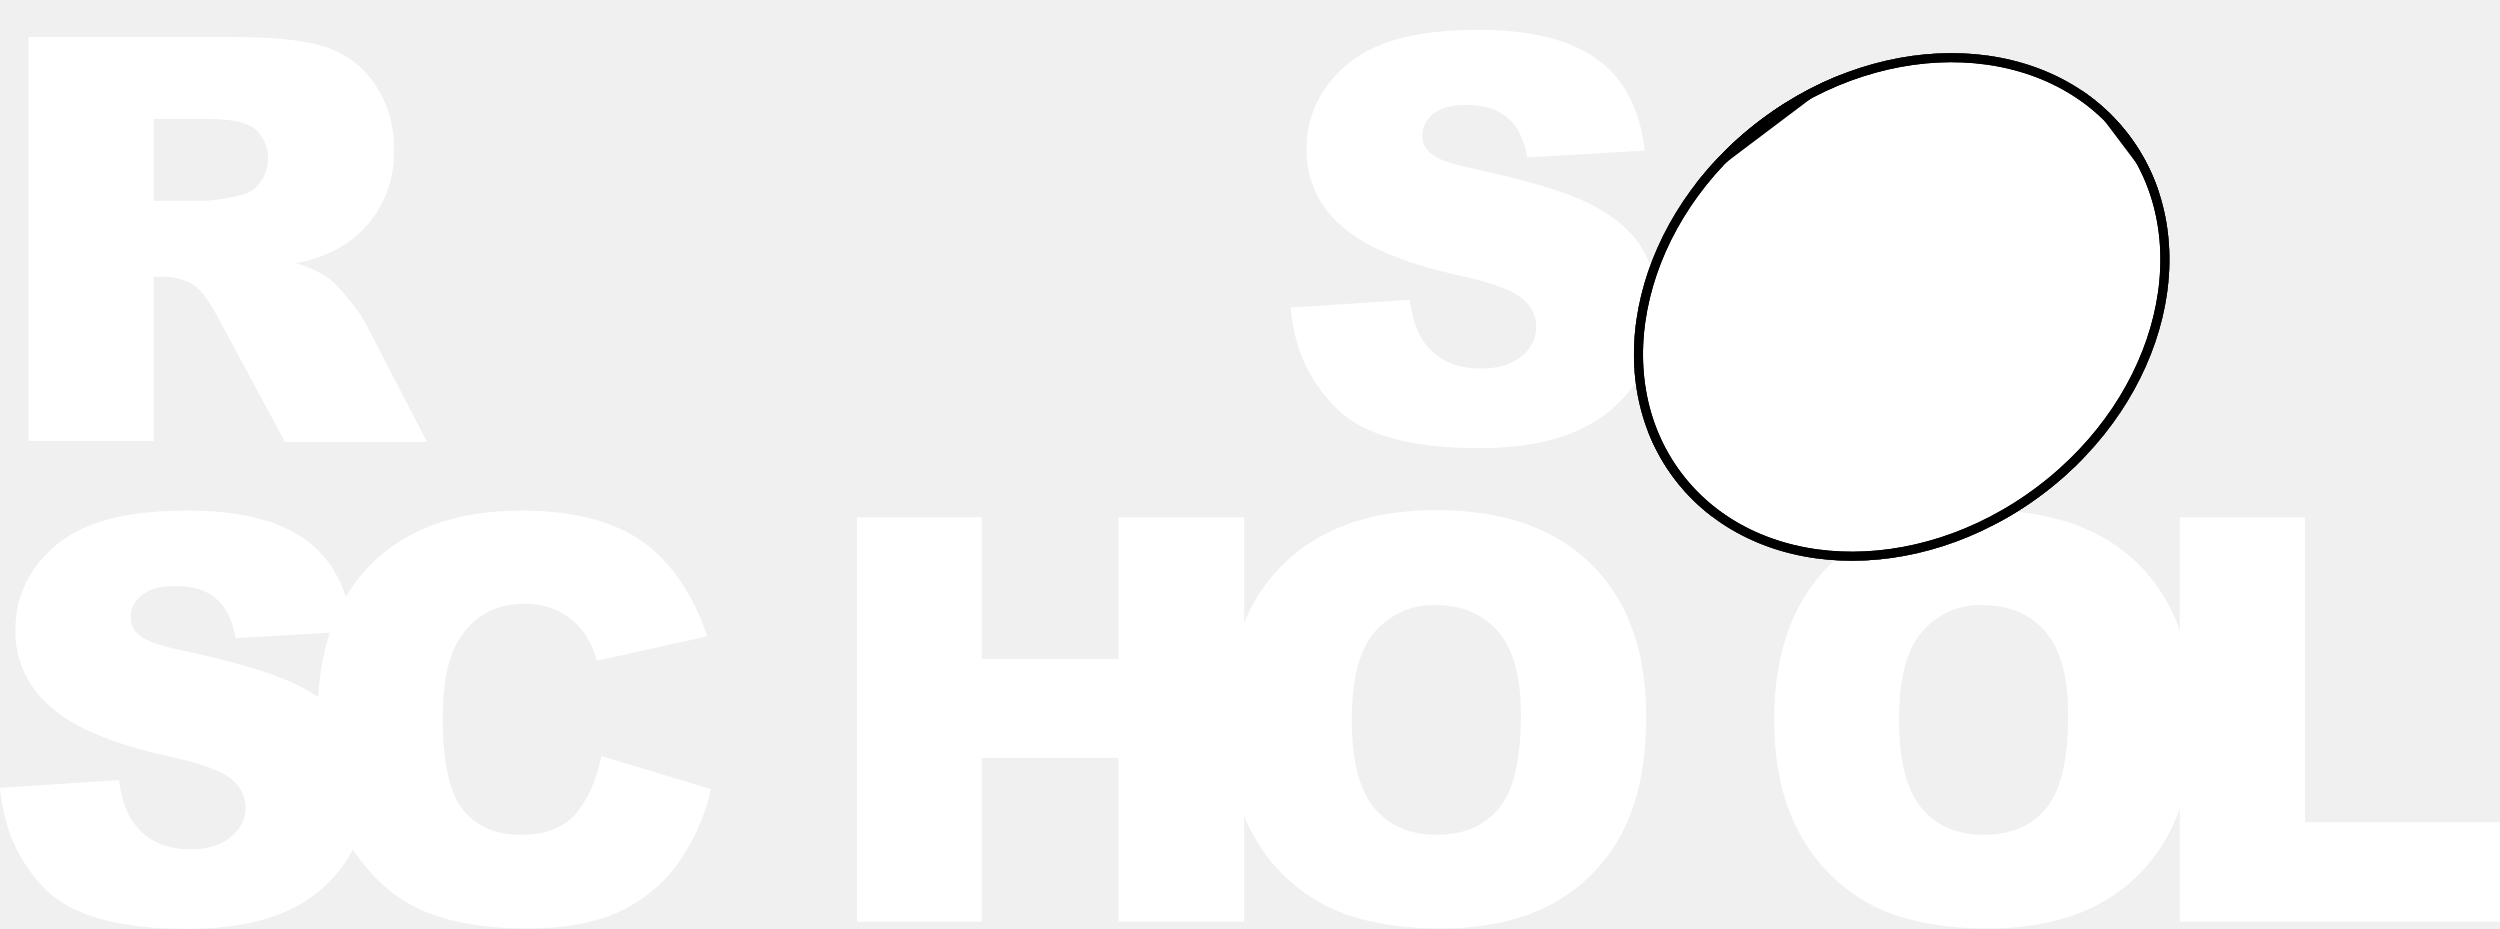
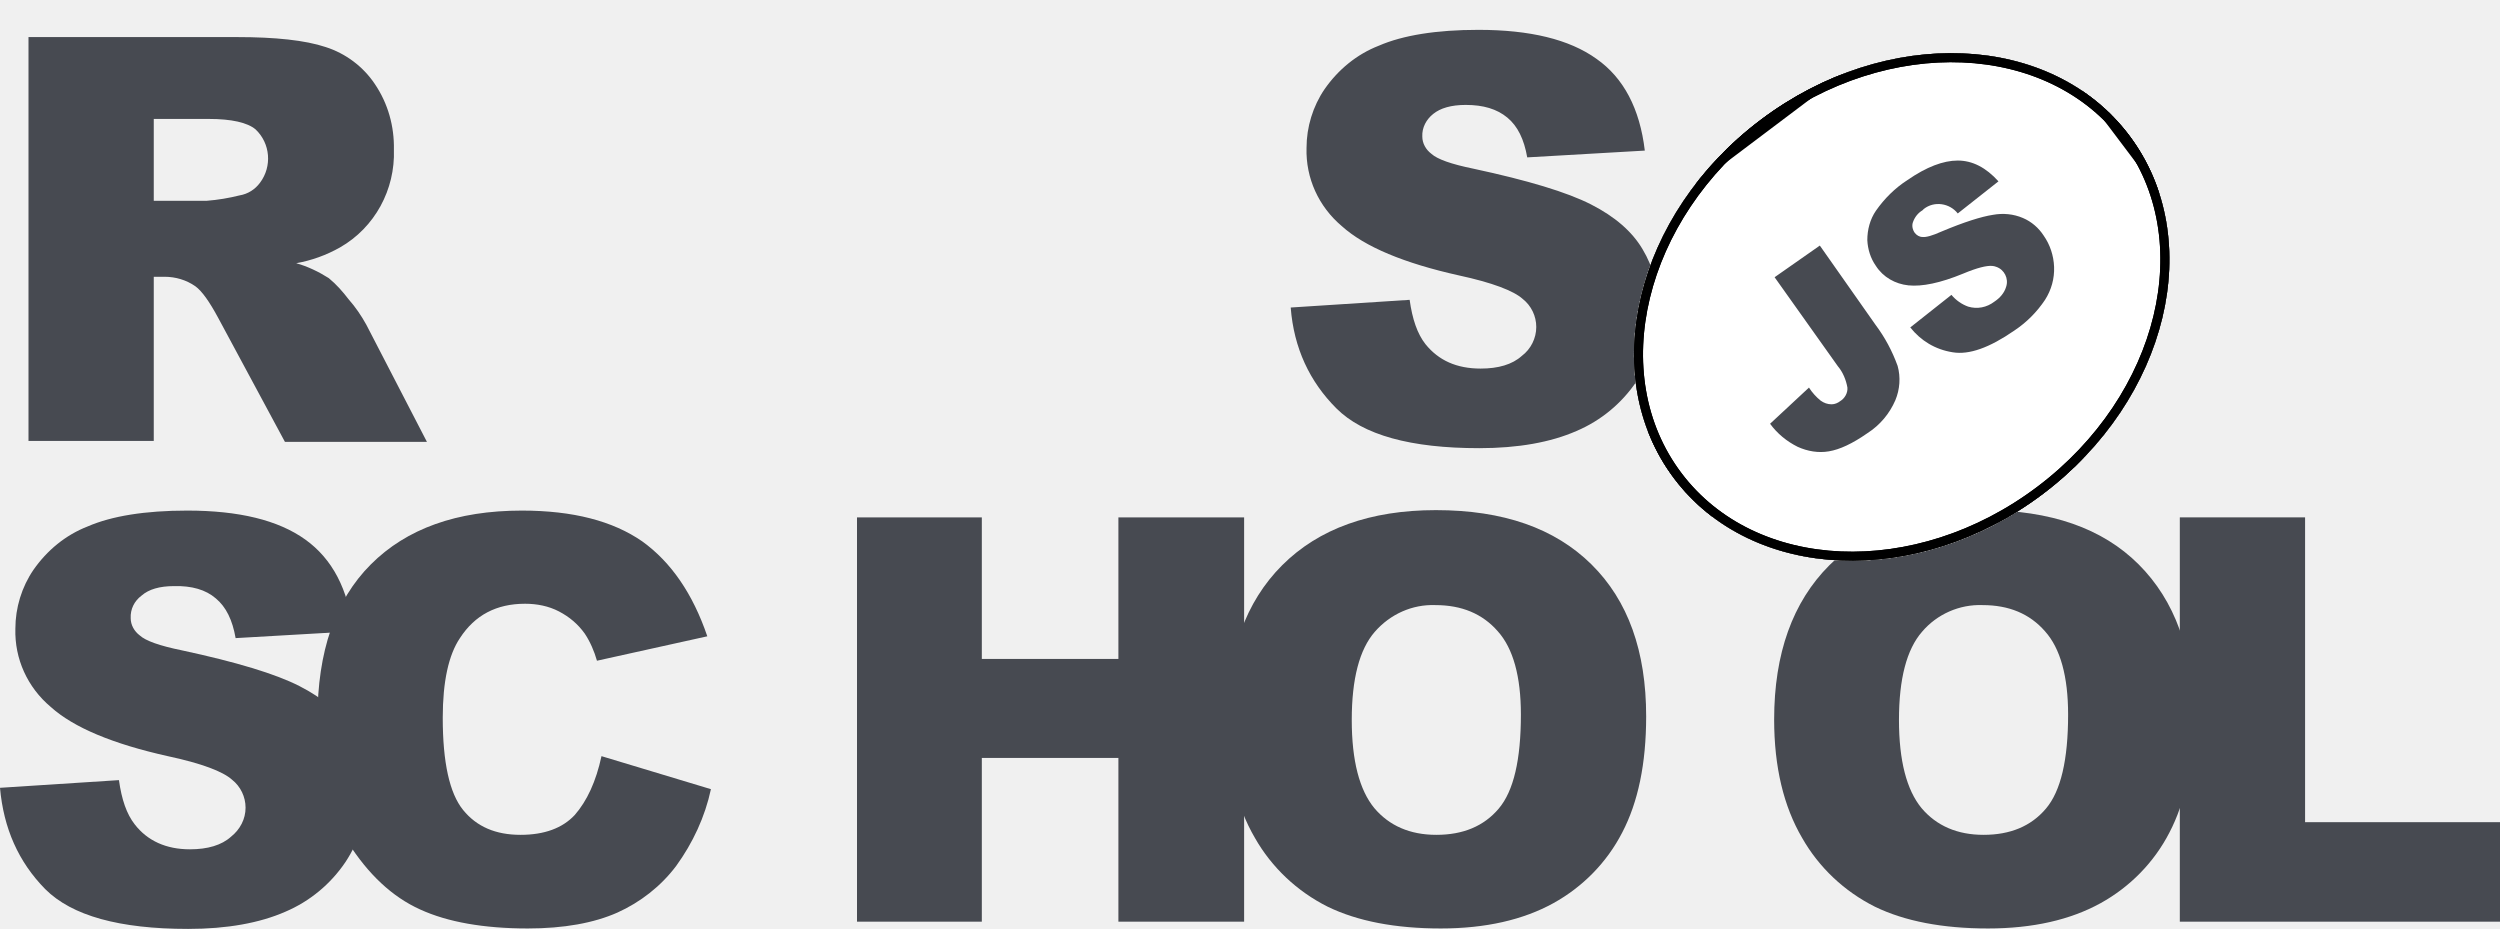
- <svg xmlns="http://www.w3.org/2000/svg" xmlns:xlink="http://www.w3.org/1999/xlink" fill="#fff" id="Layer_1" viewBox="0 0 552.8 205.3">
+ <svg xmlns="http://www.w3.org/2000/svg" xmlns:xlink="http://www.w3.org/1999/xlink" fill="#474a51" id="Layer_1" viewBox="0 0 552.8 205.3">
  <style>.st0{fill:#fff}.st1{clip-path:url(#SVGID_2_)}.st2{clip-path:url(#SVGID_4_)}.st3{clip-path:url(#SVGID_6_)}.st4{clip-path:url(#SVGID_8_)}.st5{fill:#fff;stroke:#000;stroke-width:4;stroke-miterlimit:10}.st6{clip-path:url(#SVGID_8_)}.st6,.st7{fill:none;stroke:#000;stroke-width:4;stroke-miterlimit:10}.st8,.st9{clip-path:url(#SVGID_10_)}.st9{fill:none;stroke:#000;stroke-width:4;stroke-miterlimit:10}</style>
  <path d="M285.4 68l26.3-1.7c.6 4.3 1.7 7.5 3.5 9.8 2.9 3.6 6.9 5.4 12.2 5.4 3.9 0 7-.9 9.1-2.8 2-1.5 3.2-3.9 3.2-6.4 0-2.4-1.1-4.7-3-6.2-2-1.8-6.7-3.6-14.1-5.2-12.1-2.7-20.8-6.3-25.9-10.9-5.1-4.3-8-10.6-7.8-17.3 0-4.6 1.4-9.2 4-13 3-4.3 7.1-7.7 12-9.6 5.3-2.3 12.7-3.5 22-3.5 11.4 0 20.1 2.1 26.1 6.4 6 4.2 9.6 11 10.7 20.3l-26 1.5c-.7-4-2.1-6.9-4.4-8.8s-5.3-2.8-9.2-2.8c-3.2 0-5.6.7-7.2 2-1.5 1.2-2.5 3-2.4 5 0 1.5.8 2.9 2 3.8 1.3 1.2 4.4 2.3 9.3 3.3 12.1 2.6 20.7 5.2 26 7.9 5.3 2.7 9.1 6 11.4 9.9 2.4 4 3.6 8.6 3.5 13.3 0 5.6-1.6 11.2-4.8 15.9-3.3 4.9-7.9 8.7-13.3 11-5.7 2.5-12.9 3.8-21.5 3.8-15.2 0-25.7-2.9-31.6-8.8S286.1 77 285.4 68zM6.3 97.6V8.2h46.1c8.5 0 15.1.7 19.6 2.2 4.4 1.4 8.3 4.3 10.9 8.2 2.9 4.3 4.3 9.3 4.2 14.5.3 8.8-4.2 17.2-11.9 21.6-3 1.7-6.3 2.9-9.7 3.5 2.5.7 5 1.9 7.2 3.3 1.7 1.4 3.1 3 4.4 4.7 1.5 1.7 2.8 3.6 3.9 5.6l13.4 25.9H63L48.2 70.2c-1.9-3.5-3.5-5.8-5-6.9-2-1.4-4.4-2.1-6.8-2.1H34v36.3H6.3zM34 44.4h11.7c2.5-.2 4.9-.6 7.3-1.2 1.8-.3 3.4-1.3 4.5-2.8 2.7-3.6 2.3-8.7-1-11.8-1.8-1.5-5.3-2.3-10.3-2.3H34v18.1zM0 174.2l26.3-1.7c.6 4.3 1.7 7.5 3.5 9.8 2.8 3.6 6.9 5.5 12.2 5.5 3.9 0 7-.9 9.1-2.8 2-1.6 3.2-3.9 3.2-6.4 0-2.4-1.1-4.7-3-6.2-2-1.8-6.7-3.6-14.2-5.2-12.1-2.7-20.8-6.3-25.9-10.9-5.1-4.3-8-10.6-7.8-17.3 0-4.6 1.4-9.2 4-13 3-4.3 7.1-7.7 12-9.6 5.3-2.3 12.7-3.5 22-3.5 11.4 0 20.1 2.1 26.1 6.4s9.5 11 10.6 20.3l-26 1.5c-.7-4-2.1-6.9-4.4-8.8-2.2-1.9-5.3-2.8-9.2-2.7-3.2 0-5.6.7-7.2 2.1-1.6 1.2-2.5 3-2.4 5 0 1.5.8 2.9 2 3.8 1.3 1.2 4.4 2.3 9.3 3.3 12.1 2.6 20.7 5.2 26 7.9 5.3 2.7 9.1 6 11.4 9.9 2.4 4 3.6 8.6 3.6 13.2 0 5.6-1.7 11.1-4.8 15.8-3.3 4.9-7.9 8.7-13.3 11-5.7 2.5-12.9 3.8-21.5 3.8-15.2 0-25.7-2.9-31.6-8.8-5.9-6-9.2-13.4-10-22.4z" />
  <path d="M133 167.2l24.2 7.3c-1.3 6.1-4 11.9-7.7 17-3.4 4.5-7.9 8-13 10.3-5.2 2.3-11.8 3.5-19.8 3.5-9.7 0-17.7-1.4-23.8-4.2-6.2-2.8-11.5-7.8-16-14.9-4.5-7.1-6.7-16.2-6.7-27.3 0-14.8 3.9-26.2 11.8-34.1s19-11.9 33.4-11.9c11.3 0 20.1 2.3 26.6 6.8 6.4 4.6 11.2 11.6 14.4 21l-24.4 5.4c-.6-2.1-1.5-4.2-2.7-6-1.5-2.1-3.4-3.7-5.7-4.9-2.3-1.2-4.9-1.7-7.5-1.7-6.3 0-11.1 2.5-14.4 7.6-2.5 3.7-3.8 9.6-3.8 17.6 0 9.9 1.5 16.7 4.5 20.4 3 3.7 7.2 5.5 12.7 5.5 5.3 0 9.3-1.5 12-4.4 2.7-3.1 4.7-7.4 5.9-13zm56.5-52.8h27.6v31.3h30.2v-31.3h27.8v89.4h-27.8v-36.2h-30.2v36.2h-27.6v-89.4z" />
  <path d="M271.3 159.1c0-14.6 4.1-26 12.2-34.1 8.1-8.1 19.5-12.2 34-12.2 14.9 0 26.3 4 34.4 12S364 144 364 158.4c0 10.5-1.8 19-5.3 25.7-3.4 6.6-8.7 12-15.2 15.6-6.7 3.7-15 5.6-24.9 5.6-10.1 0-18.4-1.6-25-4.8-6.8-3.4-12.4-8.7-16.1-15.2-4.1-7-6.2-15.7-6.2-26.2zm27.6.1c0 9 1.7 15.5 5 19.5 3.3 3.9 7.9 5.9 13.7 5.9 5.9 0 10.5-1.9 13.8-5.8s4.9-10.8 4.9-20.8c0-8.4-1.7-14.6-5.1-18.4-3.4-3.9-8-5.8-13.8-5.8-5.1-.2-10 2-13.4 5.9-3.4 3.9-5.1 10.4-5.1 19.5zm93.4-.1c0-14.6 4.1-26 12.2-34.1 8.1-8.1 19.5-12.2 34-12.2 14.9 0 26.4 4 34.4 12S485 144 485 158.4c0 10.5-1.8 19-5.3 25.7-3.4 6.6-8.7 12-15.2 15.6-6.7 3.7-15 5.6-24.9 5.6-10.1 0-18.4-1.6-25-4.8-6.8-3.4-12.4-8.7-16.1-15.2-4.1-7-6.2-15.7-6.2-26.2zm27.6.1c0 9 1.7 15.5 5 19.5 3.3 3.9 7.9 5.9 13.7 5.9 5.9 0 10.5-1.9 13.8-5.8 3.3-3.9 4.9-10.8 4.9-20.8 0-8.4-1.7-14.6-5.1-18.4-3.4-3.9-8-5.8-13.8-5.8-5.1-.2-10.1 2-13.4 5.9-3.4 3.9-5.1 10.4-5.1 19.5z" />
  <path d="M482.1 114.4h27.6v67.4h43.1v22H482v-89.4z" />
  <ellipse transform="rotate(-37.001 420.46 67.88)" class="st0" cx="420.5" cy="67.9" rx="63" ry="51.8" />
  <defs>
    <ellipse id="SVGID_1_" transform="rotate(-37.001 420.46 67.88)" cx="420.5" cy="67.9" rx="63" ry="51.8" />
  </defs>
  <clipPath id="SVGID_2_">
    <use xlink:href="#SVGID_1_" overflow="visible" />
  </clipPath>
  <g class="st1">
    <path transform="rotate(-37.001 420.82 68.353)" class="st0" d="M330.9-14.2h179.8v165.1H330.9z" />
    <g id="Layer_2_1_">
      <defs>
        <path id="SVGID_3_" transform="rotate(-37.001 420.82 68.353)" d="M330.9-14.2h179.8v165.1H330.9z" />
      </defs>
      <clipPath id="SVGID_4_">
        <use xlink:href="#SVGID_3_" overflow="visible" />
      </clipPath>
      <g id="Layer_1-2" class="st2">
        <ellipse transform="rotate(-37.001 420.46 67.88)" class="st0" cx="420.5" cy="67.9" rx="63" ry="51.8" />
        <defs>
          <ellipse id="SVGID_5_" transform="rotate(-37.001 420.46 67.88)" cx="420.5" cy="67.9" rx="63" ry="51.8" />
        </defs>
        <clipPath id="SVGID_6_">
          <use xlink:href="#SVGID_5_" overflow="visible" />
        </clipPath>
        <g class="st3">
          <path transform="rotate(-37 420.799 68.802)" class="st0" d="M357.8 17h125.9v103.7H357.8z" />
          <defs>
            <path id="SVGID_7_" transform="rotate(-37 420.799 68.802)" d="M357.8 17h125.9v103.7H357.8z" />
          </defs>
          <clipPath id="SVGID_8_">
            <use xlink:href="#SVGID_7_" overflow="visible" />
          </clipPath>
          <g class="st4">
            <ellipse transform="rotate(-37.001 420.46 67.88)" class="st5" cx="420.5" cy="67.9" rx="63" ry="51.8" />
          </g>
          <path transform="rotate(-37 420.799 68.802)" class="st6" d="M357.8 17h125.9v103.7H357.8z" />
          <ellipse transform="rotate(-37.001 420.46 67.88)" class="st7" cx="420.5" cy="67.9" rx="63" ry="51.8" />
          <path transform="rotate(-37 420.799 68.802)" class="st0" d="M357.8 17h125.9v103.7H357.8z" />
          <defs>
            <path id="SVGID_9_" transform="rotate(-37 420.799 68.802)" d="M357.8 17h125.9v103.7H357.8z" />
          </defs>
          <clipPath id="SVGID_10_">
            <use xlink:href="#SVGID_9_" overflow="visible" />
          </clipPath>
          <g class="st8">
            <ellipse transform="rotate(-37.001 420.46 67.88)" class="st5" cx="420.5" cy="67.9" rx="63" ry="51.8" />
          </g>
          <path transform="rotate(-37 420.799 68.802)" class="st9" d="M357.8 17h125.9v103.7H357.8z" />
          <path transform="rotate(-37.001 420.82 68.353)" class="st7" d="M330.9-14.2h179.8v165.1H330.9z" />
        </g>
        <ellipse transform="rotate(-37.001 420.46 67.88)" class="st7" cx="420.5" cy="67.9" rx="63" ry="51.8" />
        <path d="M392.4 61.3l10-7 12.3 17.5c2.1 2.8 3.7 5.8 4.9 9.1.7 2.5.5 5.2-.5 7.6-1.3 3-3.4 5.5-6.2 7.3-3.3 2.3-6.1 3.6-8.5 4-2.3.4-4.7 0-6.9-1-2.4-1.2-4.5-2.9-6.1-5.1l8.6-8c.7 1.1 1.6 2.1 2.6 2.9.7.5 1.5.8 2.4.8.7 0 1.4-.3 1.9-.7 1-.6 1.7-1.8 1.6-3-.3-1.7-1-3.4-2.1-4.7l-14-19.7zm30 11.1l9.1-7.2c1 1.2 2.3 2.1 3.7 2.6 2 .6 4.1.2 5.8-1.1 1.2-.8 2.2-1.9 2.6-3.3.6-1.8-.4-3.8-2.2-4.4-.3-.1-.6-.2-.9-.2-1.2-.1-3.3.4-6.4 1.7-5.1 2.1-9.1 2.9-12.1 2.6-2.9-.3-5.6-1.8-7.2-4.3-1.2-1.7-1.8-3.7-1.9-5.7 0-2.3.6-4.6 1.9-6.5 1.9-2.7 4.2-5 7-6.8 4.2-2.9 7.9-4.3 11.1-4.3 3.2 0 6.2 1.5 9 4.6l-9 7.1c-1.8-2.3-5.2-2.8-7.5-1l-.3.3c-1 .6-1.7 1.5-2.1 2.6-.3.8-.1 1.7.4 2.4.4.5 1 .9 1.7.9.8.1 2.2-.3 4.2-1.2 5-2.1 8.8-3.3 11.4-3.7 2.2-.4 4.5-.2 6.6.7 1.9.8 3.5 2.2 4.6 3.9 1.4 2 2.2 4.4 2.3 6.9.1 2.6-.6 5.1-2 7.3-1.8 2.7-4.1 5-6.8 6.8-5.5 3.8-10 5.4-13.6 4.8-3.9-.6-7.1-2.6-9.4-5.5z" />
      </g>
    </g>
  </g>
</svg>
